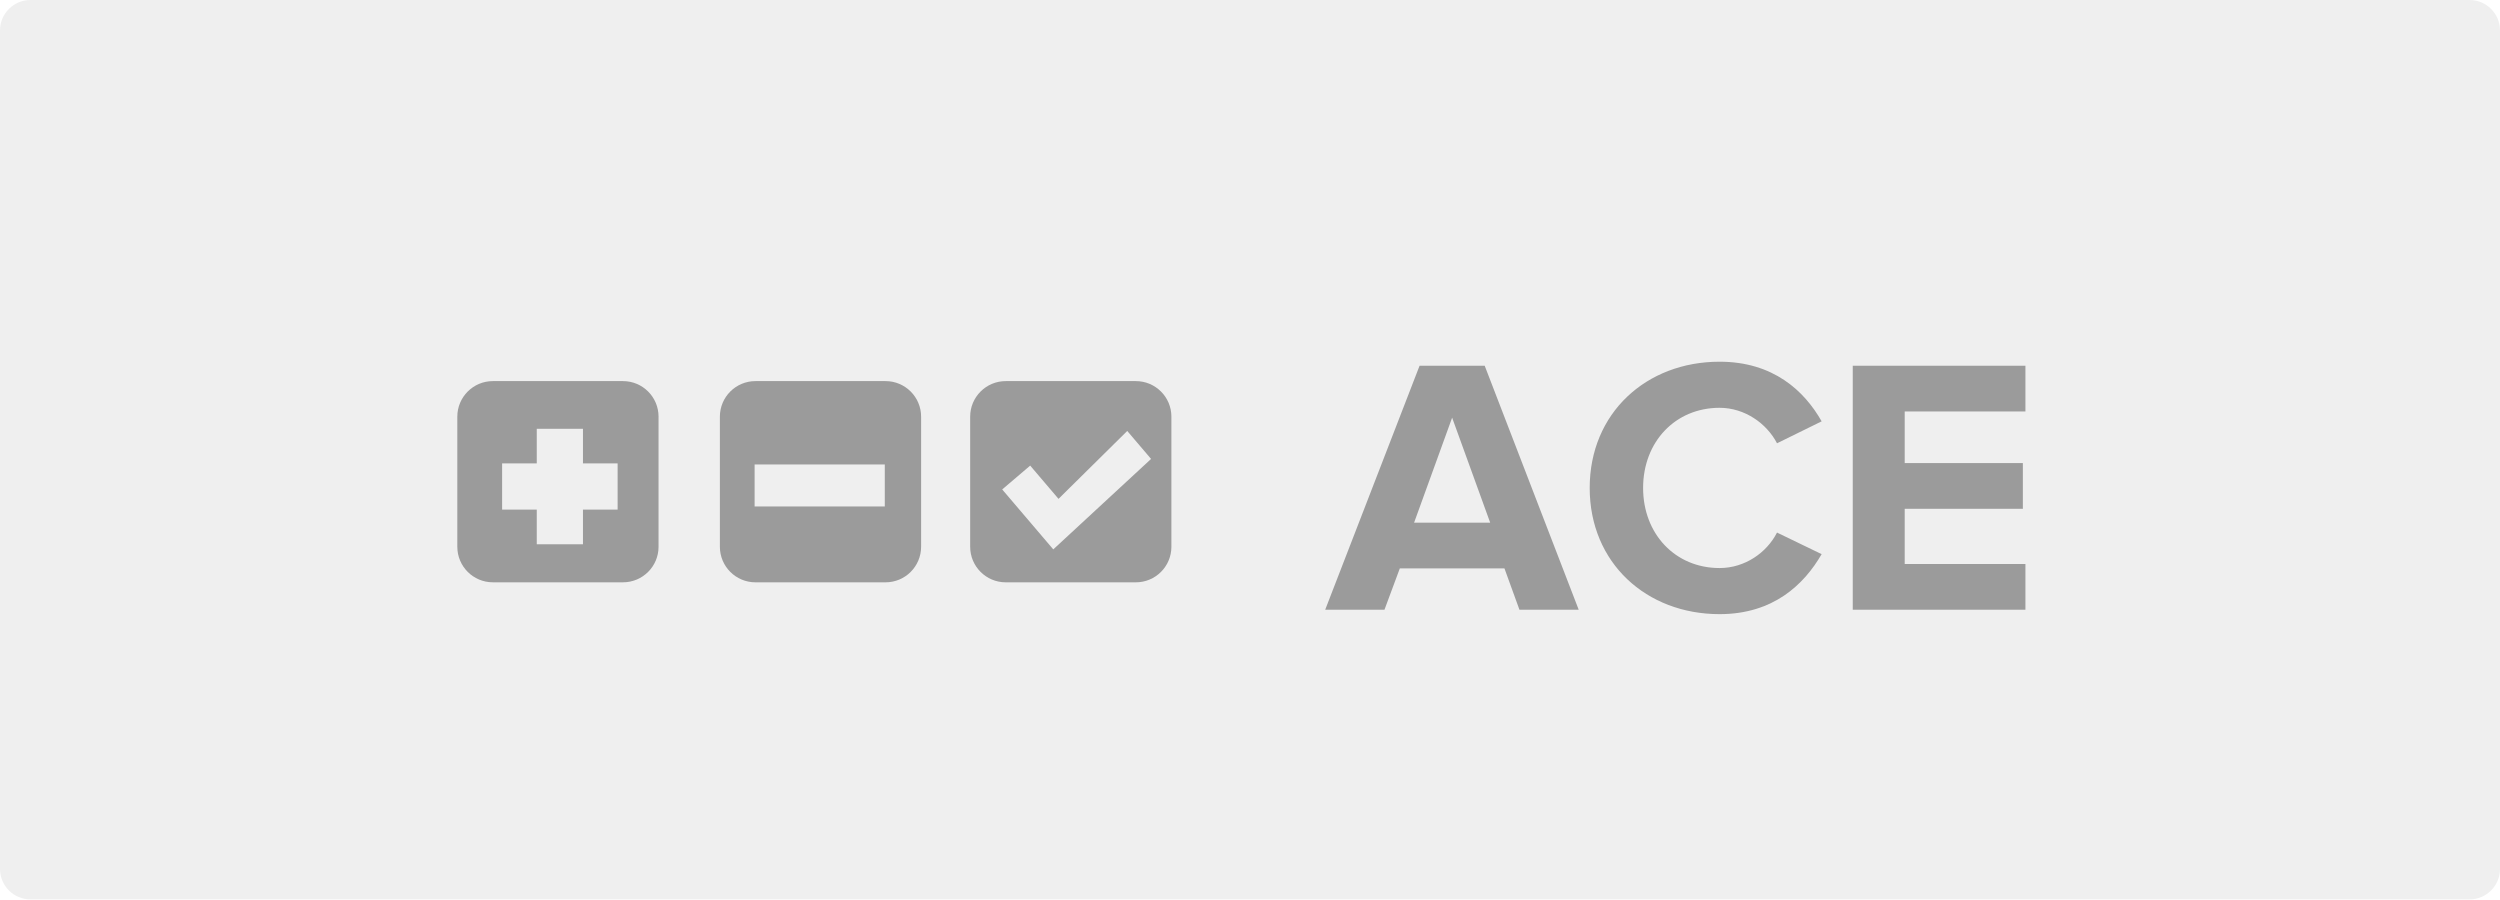
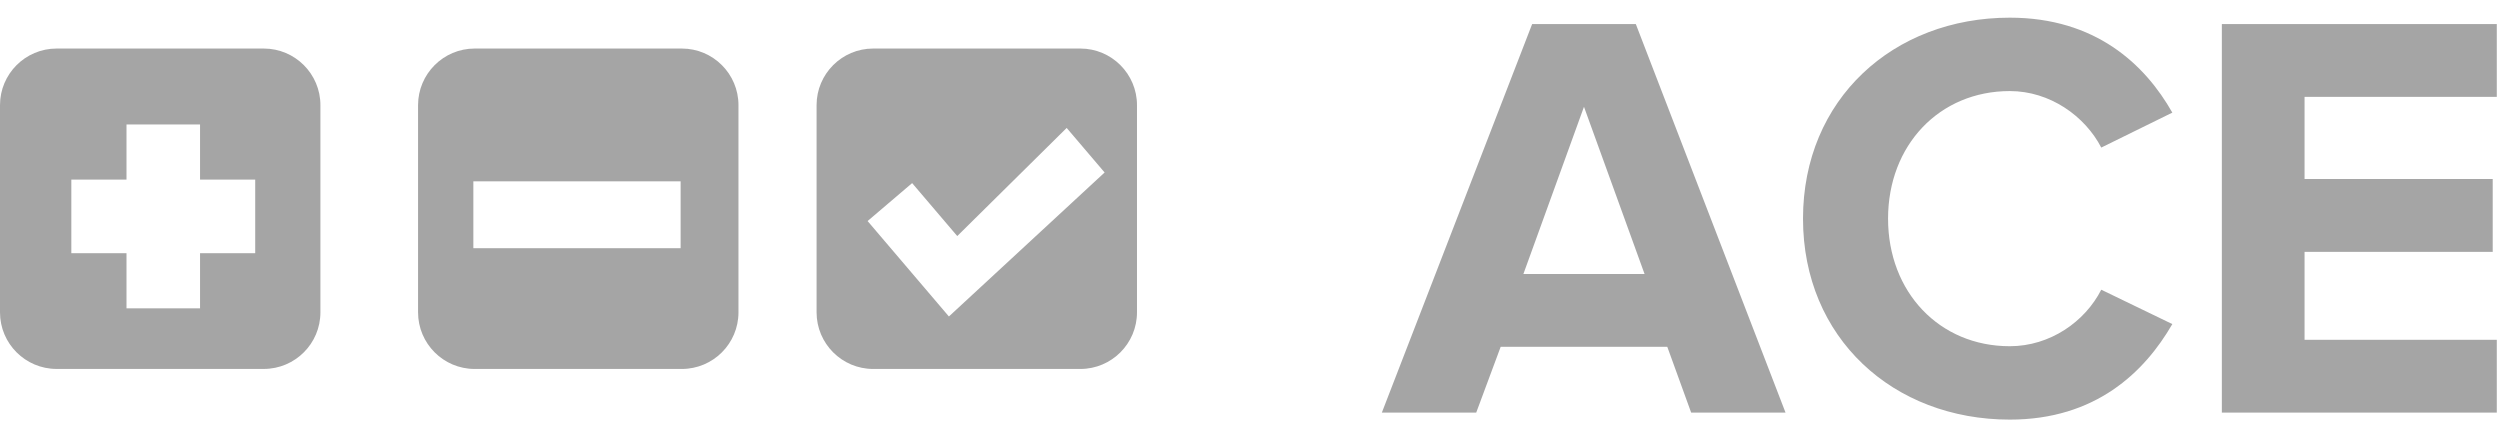
- <svg xmlns="http://www.w3.org/2000/svg" width="164px" height="59px" viewBox="0 0 164 59" version="1.1">
-   <g id="Page-1" stroke="none" stroke-width="1" fill="none" fill-rule="evenodd">
-     <g id="Home" transform="translate(-382, -659)">
+ <svg xmlns="http://www.w3.org/2000/svg" width="103px" height="18px" viewBox="0 0 103 18" version="1.1">
+   <g id="Page-1" stroke="none" stroke-width="1" fill="none" fill-rule="evenodd" fill-opacity="0.4">
+     <g id="Home" transform="translate(-412, -682)" fill="#1F1F1F">
      <g id="homegrown" transform="translate(222, 502)">
        <g id="portfolio" transform="translate(0, 157)">
          <g id="ace" transform="translate(160, 0)">
-             <rect id="Rectangle-Copy-2" fill="#EFEFEF" x="0" y="0" width="164" height="59" rx="2" />
-             <g id="Group" transform="translate(30, 18)" fill="#1F1F1F" fill-opacity="0.4">
-               <g id="ace" transform="translate(0, 7)">
-                 <path d="M39.095,11.039 L35.745,7.107 L37.58,5.544 L39.439,7.726 L43.947,3.271 L45.51,5.106 L39.095,11.039 Z M44.51,0 L35.976,0 C34.688,0 33.643,1.045 33.643,2.333 L33.643,10.867 C33.643,12.156 34.688,13.201 35.976,13.201 L44.51,13.201 C45.799,13.201 46.844,12.156 46.844,10.867 L46.844,2.333 C46.844,1.045 45.799,0 44.51,0 L44.51,0 Z" id="Fill-1" />
-                 <path d="M10.515,8.431 L8.242,8.431 L8.242,10.704 L5.212,10.704 L5.212,8.431 L2.939,8.431 L2.939,5.4 L5.212,5.4 L5.212,3.128 L8.242,3.128 L8.242,5.4 L10.515,5.4 L10.515,8.431 Z M10.867,-0 L2.333,-0 C1.045,-0 -6.00000025e-05,1.044 -6.00000025e-05,2.333 L-6.00000025e-05,10.868 C-6.00000025e-05,12.156 1.045,13.2 2.333,13.2 L10.867,13.2 C12.156,13.2 13.201,12.156 13.201,10.868 L13.201,2.333 C13.201,1.044 12.156,-0 10.867,-0 L10.867,-0 Z" id="Fill-4" />
-                 <path d="M19.502,8.225 L28.042,8.225 L28.042,5.47 L19.502,5.47 L19.502,8.225 Z M28.091,-6.00000024e-05 L19.558,-6.00000024e-05 C18.269,-6.00000024e-05 17.224,1.045 17.224,2.333 L17.224,10.867 C17.224,12.156 18.269,13.201 19.558,13.201 L28.091,13.201 C29.38,13.201 30.425,12.156 30.425,10.867 L30.425,2.333 C30.425,1.045 29.38,-6.00000024e-05 28.091,-6.00000024e-05 L28.091,-6.00000024e-05 Z" id="Fill-7" />
+             <g id="Group" transform="translate(30, 23)">
+               <g id="ace" transform="translate(0, 0.728)">
+                 <g transform="translate(0, 1.272)">
+                   <path d="M39.095,11.039 L35.745,7.107 L37.58,5.544 L39.439,7.726 L43.947,3.271 L45.51,5.106 L39.095,11.039 Z M44.51,0 L35.976,0 C34.688,0 33.643,1.045 33.643,2.333 L33.643,10.867 C33.643,12.156 34.688,13.201 35.976,13.201 L44.51,13.201 C45.799,13.201 46.844,12.156 46.844,10.867 L46.844,2.333 C46.844,1.045 45.799,0 44.51,0 L44.51,0 Z" id="Fill-1" />
+                   <path d="M10.515,8.431 L8.242,8.431 L8.242,10.704 L5.212,10.704 L5.212,8.431 L2.939,8.431 L2.939,5.4 L5.212,5.4 L5.212,3.128 L8.242,3.128 L8.242,5.4 L10.515,5.4 L10.515,8.431 Z M10.867,-0 L2.333,-0 C1.045,-0 -6.00000025e-05,1.044 -6.00000025e-05,2.333 L-6.00000025e-05,10.868 C-6.00000025e-05,12.156 1.045,13.2 2.333,13.2 L10.867,13.2 C12.156,13.2 13.201,12.156 13.201,10.868 L13.201,2.333 C13.201,1.044 12.156,-0 10.867,-0 L10.867,-0 Z" id="Fill-4" />
+                   <path d="M19.502,8.225 L28.042,8.225 L28.042,5.47 L19.502,5.47 L19.502,8.225 Z M28.091,-6.00000024e-05 L19.558,-6.00000024e-05 C18.269,-6.00000024e-05 17.224,1.045 17.224,2.333 L17.224,10.867 C17.224,12.156 18.269,13.201 19.558,13.201 L28.091,13.201 C29.38,13.201 30.425,12.156 30.425,10.867 L30.425,2.333 C30.425,1.045 29.38,-6.00000024e-05 28.091,-6.00000024e-05 L28.091,-6.00000024e-05 Z" id="Fill-7" />
+                 </g>
+                 <path d="M60.82,16.272 L61.828,13.56 L68.692,13.56 L69.676,16.272 L73.564,16.272 L67.396,0.264 L63.124,0.264 L56.932,16.272 L60.82,16.272 Z M67.756,10.56 L62.764,10.56 L65.26,3.672 L67.756,10.56 Z M82.804,16.56 C86.332,16.56 88.348,14.616 89.5,12.624 L86.572,11.208 C85.9,12.528 84.46,13.536 82.804,13.536 C79.9,13.536 77.788,11.304 77.788,8.28 C77.788,5.256 79.9,3.024 82.804,3.024 C84.46,3.024 85.9,4.056 86.572,5.352 L89.5,3.912 C88.372,1.92 86.332,-2.84217094e-14 82.804,-2.84217094e-14 C78.004,-2.84217094e-14 74.284,3.36 74.284,8.28 C74.284,13.2 78.004,16.56 82.804,16.56 Z M102.868,16.272 L102.868,13.272 L94.948,13.272 L94.948,9.648 L102.7,9.648 L102.7,6.648 L94.948,6.648 L94.948,3.264 L102.868,3.264 L102.868,0.264 L91.54,0.264 L91.54,16.272 L102.868,16.272 Z" id="ACE" fill-rule="nonzero" />
              </g>
-               <path d="M60.82,22 L61.828,19.288 L68.692,19.288 L69.676,22 L73.564,22 L67.396,5.992 L63.124,5.992 L56.932,22 L60.82,22 Z M67.756,16.288 L62.764,16.288 L65.26,9.4 L67.756,16.288 Z M82.804,22.288 C86.332,22.288 88.348,20.344 89.5,18.352 L86.572,16.936 C85.9,18.256 84.46,19.264 82.804,19.264 C79.9,19.264 77.788,17.032 77.788,14.008 C77.788,10.984 79.9,8.752 82.804,8.752 C84.46,8.752 85.9,9.784 86.572,11.08 L89.5,9.64 C88.372,7.648 86.332,5.728 82.804,5.728 C78.004,5.728 74.284,9.088 74.284,14.008 C74.284,18.928 78.004,22.288 82.804,22.288 Z M102.868,22 L102.868,19 L94.948,19 L94.948,15.376 L102.7,15.376 L102.7,12.376 L94.948,12.376 L94.948,8.992 L102.868,8.992 L102.868,5.992 L91.54,5.992 L91.54,22 L102.868,22 Z" id="ACE" fill-rule="nonzero" />
            </g>
          </g>
        </g>
      </g>
    </g>
  </g>
</svg>
